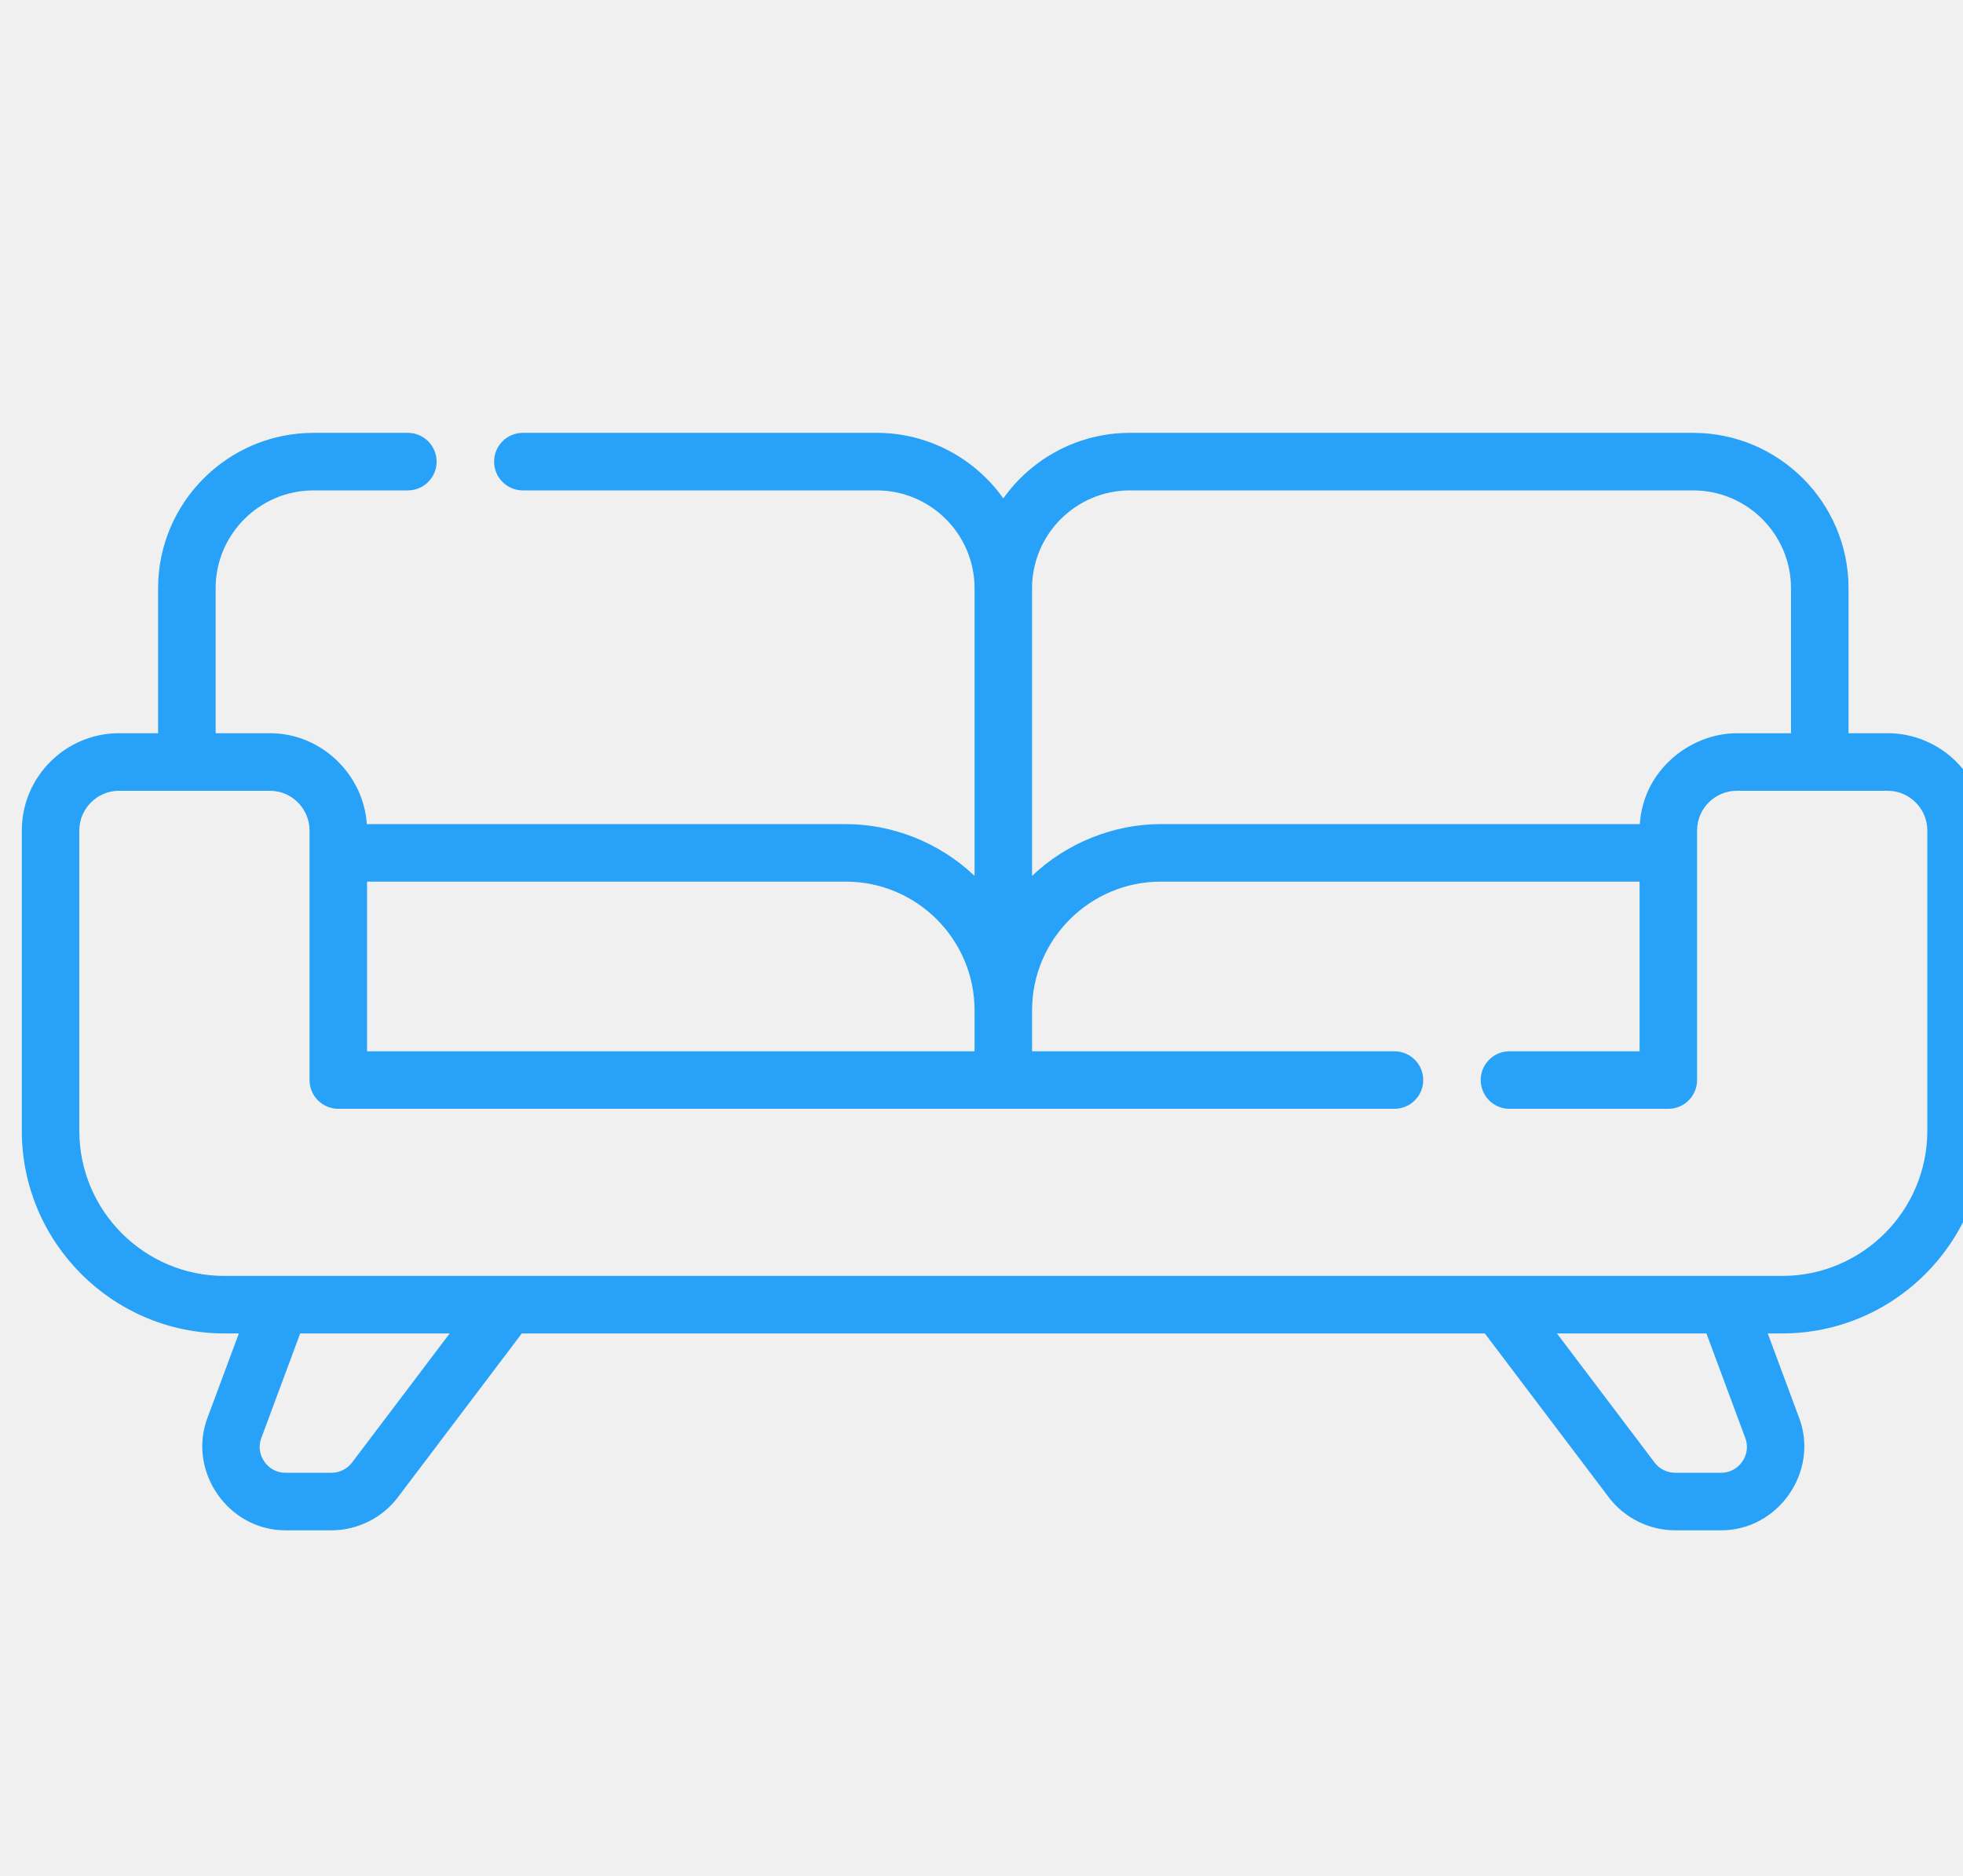
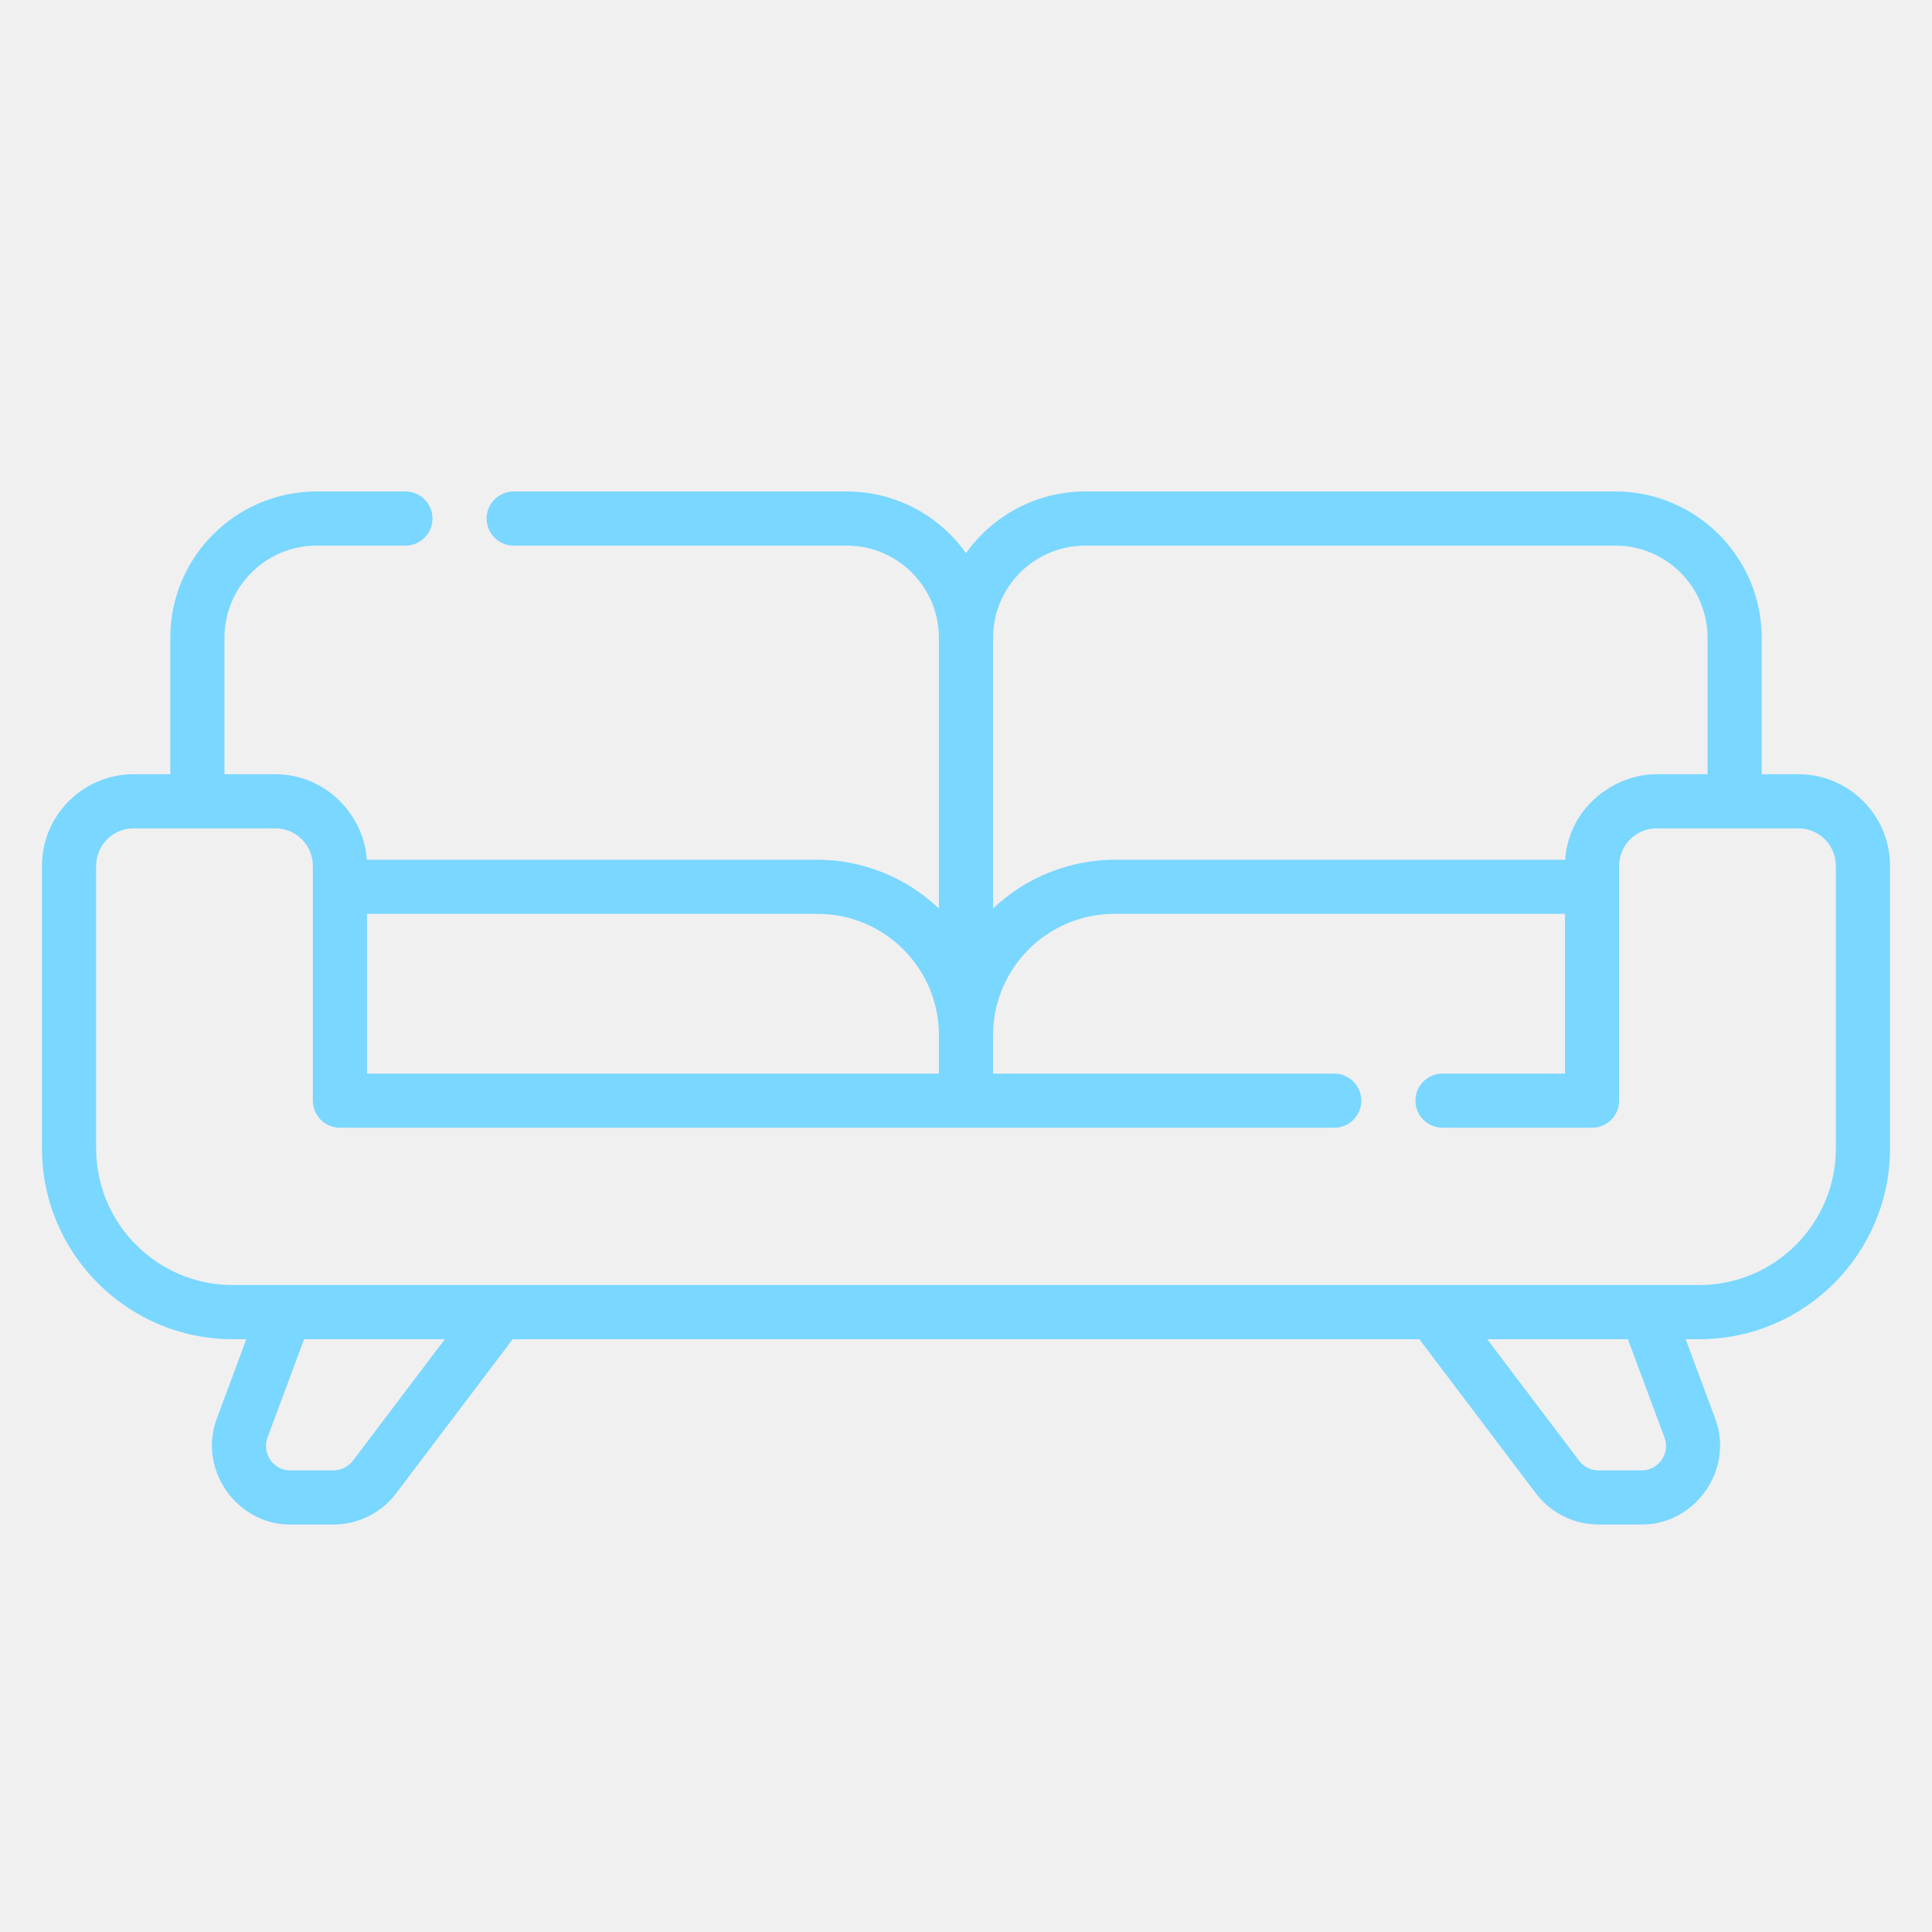
- <svg xmlns="http://www.w3.org/2000/svg" width="45" height="43" viewBox="0 0 45 43" fill="none">
-   <g clip-path="url(#clip0)">
-     <path d="M43.27 16.807H42.376V13.485C42.376 11.52 40.778 9.922 38.813 9.922H25.903C24.706 9.922 23.646 10.516 23 11.424C22.354 10.516 21.294 9.922 20.097 9.922H11.986C11.622 9.922 11.327 10.217 11.327 10.582C11.327 10.946 11.622 11.241 11.986 11.241H20.097C21.334 11.241 22.341 12.247 22.341 13.485V20.077C22.327 20.064 22.312 20.052 22.299 20.039C21.517 19.31 20.458 18.89 19.389 18.89H8.409C8.351 18.005 7.748 17.227 6.915 16.931C6.681 16.848 6.433 16.807 6.184 16.807H4.943V13.485C4.943 12.247 5.949 11.241 7.187 11.241H9.349C9.713 11.241 10.009 10.946 10.009 10.582C10.009 10.217 9.713 9.922 9.349 9.922H7.187C5.222 9.922 3.624 11.52 3.624 13.485V16.807H2.73C1.5 16.807 0.5 17.808 0.5 19.038V25.92C0.5 28.481 2.584 30.565 5.144 30.565H5.476C5.476 30.565 4.754 32.506 4.753 32.508C4.298 33.732 5.235 35.078 6.54 35.078H7.6C8.194 35.078 8.762 34.795 9.12 34.322L11.962 30.565H34.038L36.88 34.322C37.238 34.795 37.806 35.078 38.4 35.078C38.4 35.078 39.459 35.078 39.46 35.078C40.766 35.078 41.702 33.732 41.246 32.508L40.524 30.565H40.855C43.416 30.565 45.5 28.481 45.5 25.92V19.038C45.5 17.808 44.499 16.807 43.27 16.807ZM23.659 13.485C23.659 12.247 24.666 11.241 25.903 11.241H38.813C40.051 11.241 41.057 12.247 41.057 13.485V16.808C41.057 16.808 39.817 16.808 39.816 16.808C38.94 16.808 38.099 17.37 37.759 18.177C37.664 18.403 37.607 18.646 37.591 18.89C37.591 18.89 26.611 18.89 26.611 18.89C25.525 18.89 24.444 19.327 23.659 20.078V13.485ZM8.414 20.209H19.389C21.017 20.209 22.341 21.533 22.341 23.16V24.098H8.414V20.209ZM8.069 33.526C7.958 33.672 7.783 33.759 7.6 33.759C7.6 33.759 6.543 33.759 6.54 33.759C6.136 33.759 5.848 33.345 5.989 32.967L6.882 30.565H10.309L8.069 33.526ZM39.46 33.759H38.4C38.217 33.759 38.042 33.672 37.931 33.526L35.691 30.565H39.118C39.118 30.565 40.008 32.959 40.011 32.967C40.152 33.346 39.862 33.759 39.46 33.759ZM40.855 29.247H5.144C3.31 29.247 1.818 27.754 1.818 25.92V19.038C1.818 18.535 2.227 18.126 2.73 18.126H6.184C6.687 18.126 7.096 18.535 7.096 19.038V24.757C7.096 25.121 7.391 25.416 7.755 25.416H31.967C32.331 25.416 32.626 25.121 32.626 24.757C32.626 24.393 32.331 24.098 31.967 24.098H23.659V23.16C23.659 21.533 24.983 20.209 26.611 20.209H37.586V24.098H34.603C34.239 24.098 33.944 24.393 33.944 24.757C33.944 25.121 34.239 25.416 34.603 25.416H38.245C38.609 25.416 38.904 25.121 38.904 24.757V19.038C38.904 18.535 39.313 18.126 39.816 18.126H43.27C43.773 18.126 44.182 18.535 44.182 19.038V25.92H44.182C44.182 27.754 42.69 29.247 40.855 29.247Z" fill="#27A2F8" />
-   </g>
-   <defs>
-     <clipPath id="clip0">
-       <rect width="45" height="45" fill="white" transform="translate(0.5)" />
-     </clipPath>
-   </defs>
+ <svg xmlns="http://www.w3.org/2000/svg" width="46" height="46" viewBox="0 0 46 46" fill="none">
+   <path d="M42.819 18.434H41.945V15.185C41.945 13.264 40.383 11.702 38.462 11.702H25.839C24.668 11.702 23.632 12.283 23 13.17C22.368 12.282 21.332 11.702 20.161 11.702H12.231C11.875 11.702 11.586 11.99 11.586 12.346C11.586 12.702 11.875 12.991 12.231 12.991H20.161C21.371 12.991 22.355 13.975 22.355 15.185V21.631C22.342 21.618 22.328 21.606 22.314 21.593C21.55 20.881 20.515 20.47 19.469 20.47H8.733C8.677 19.605 8.087 18.844 7.273 18.555C7.043 18.474 6.801 18.434 6.557 18.434H5.344V15.185C5.344 13.975 6.328 12.991 7.538 12.991H9.653C10.009 12.991 10.297 12.702 10.297 12.346C10.297 11.99 10.009 11.702 9.653 11.702H7.538C5.617 11.702 4.055 13.264 4.055 15.185V18.434H3.181C1.978 18.434 1 19.412 1 20.614V27.344C1 29.848 3.037 31.886 5.541 31.886H5.865C5.865 31.886 5.159 33.784 5.159 33.785C4.714 34.983 5.63 36.298 6.906 36.298H7.943C8.523 36.298 9.079 36.022 9.429 35.559L12.207 31.886H33.793L36.571 35.559C36.922 36.022 37.477 36.298 38.057 36.298C38.057 36.298 39.094 36.298 39.094 36.298C40.371 36.298 41.286 34.982 40.841 33.785L40.135 31.886H40.459C42.963 31.886 45 29.848 45 27.344V20.614C45 19.412 44.022 18.434 42.819 18.434ZM23.645 15.185C23.645 13.975 24.629 12.991 25.839 12.991H38.462C39.672 12.991 40.656 13.975 40.656 15.185V18.434C40.656 18.434 39.443 18.434 39.443 18.434C38.586 18.434 37.764 18.984 37.431 19.773C37.338 19.994 37.282 20.231 37.267 20.47C37.267 20.47 26.531 20.47 26.531 20.47C25.469 20.47 24.411 20.897 23.645 21.631V15.185ZM8.738 21.759H19.469C21.061 21.759 22.355 23.054 22.355 24.645V25.562H8.738V21.759ZM8.401 34.781C8.293 34.924 8.121 35.009 7.942 35.009C7.942 35.009 6.909 35.009 6.906 35.009C6.511 35.009 6.23 34.604 6.367 34.234L7.24 31.886H10.591L8.401 34.781ZM39.094 35.009H38.057C37.879 35.009 37.707 34.924 37.599 34.781L35.409 31.886H38.76C38.76 31.886 39.63 34.226 39.633 34.234C39.771 34.605 39.487 35.009 39.094 35.009ZM40.459 30.596H5.541C3.748 30.597 2.289 29.138 2.289 27.344V20.614C2.289 20.123 2.689 19.723 3.181 19.723H6.557C7.049 19.723 7.449 20.123 7.449 20.614V26.206C7.449 26.562 7.738 26.851 8.094 26.851H31.767C32.123 26.851 32.412 26.562 32.412 26.206C32.412 25.851 32.123 25.562 31.767 25.562H23.645V24.645C23.645 23.054 24.939 21.759 26.531 21.759H37.262V25.562H34.346C33.989 25.562 33.701 25.851 33.701 26.207C33.701 26.562 33.989 26.851 34.346 26.851H37.906C38.262 26.851 38.551 26.562 38.551 26.207V20.614C38.551 20.123 38.951 19.723 39.443 19.723H42.819C43.311 19.723 43.711 20.123 43.711 20.614V27.344H43.711C43.711 29.138 42.252 30.596 40.459 30.596Z" fill="#7AD7FF" />
</svg>
